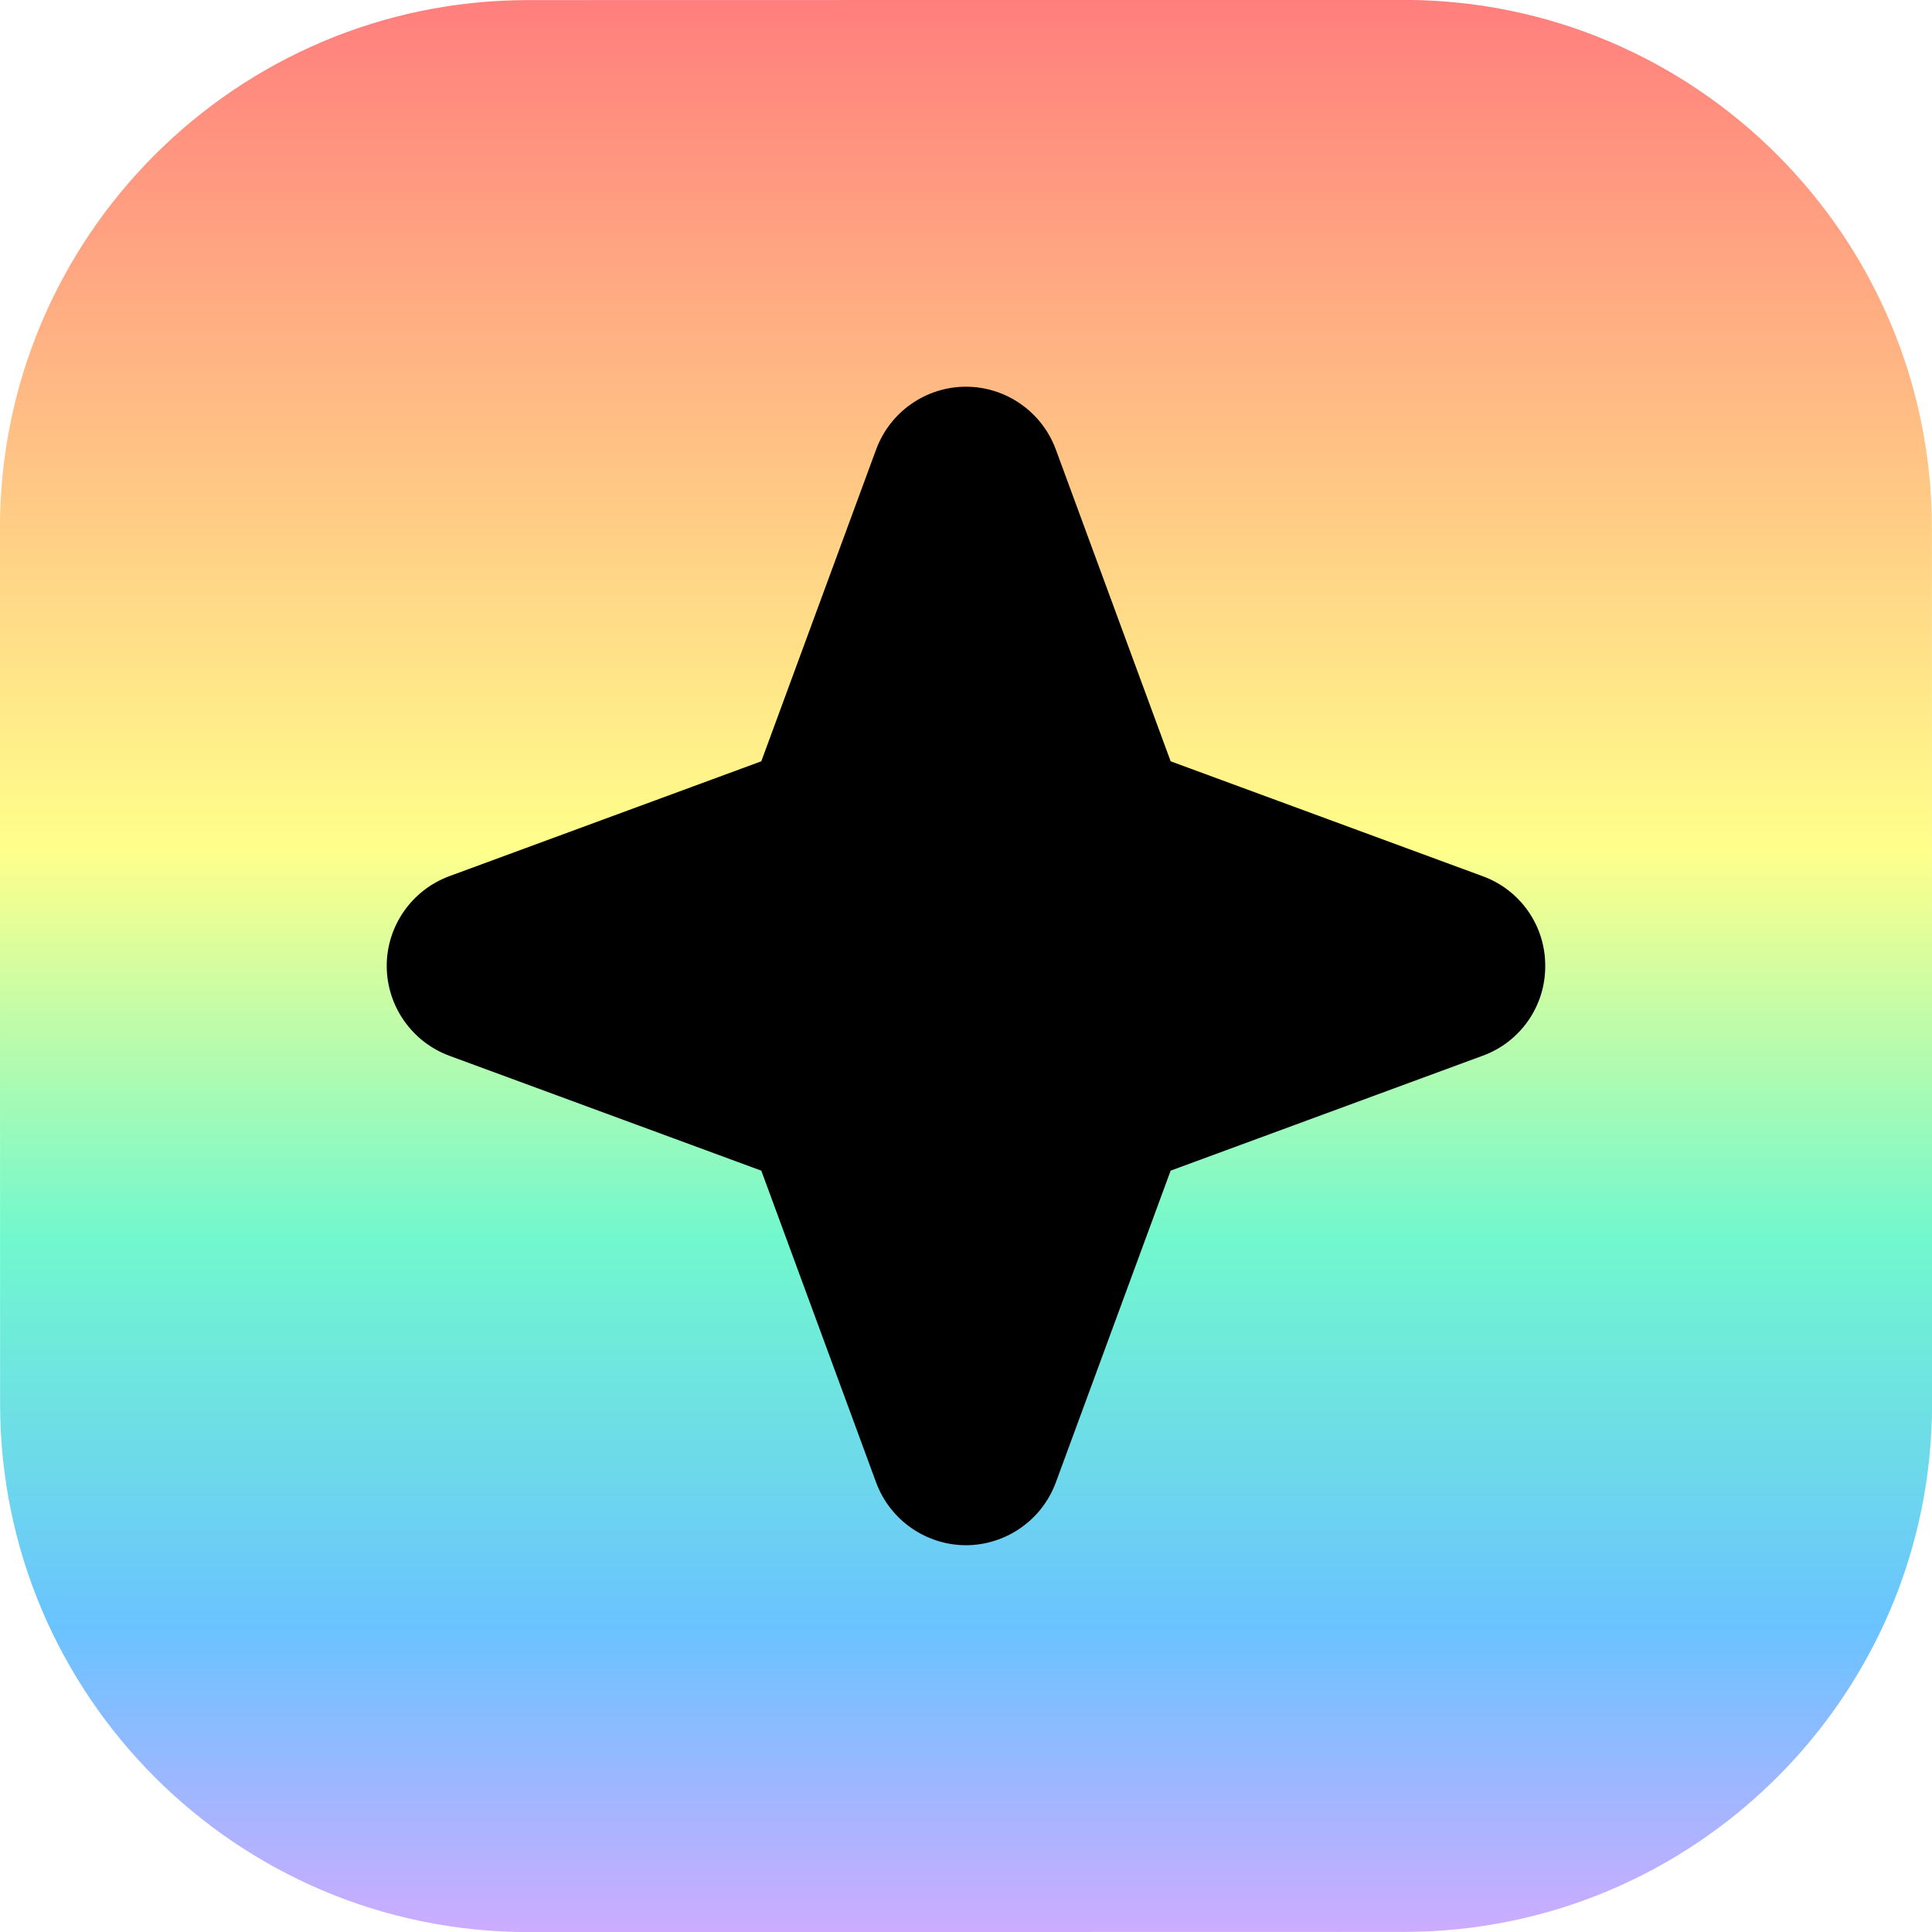
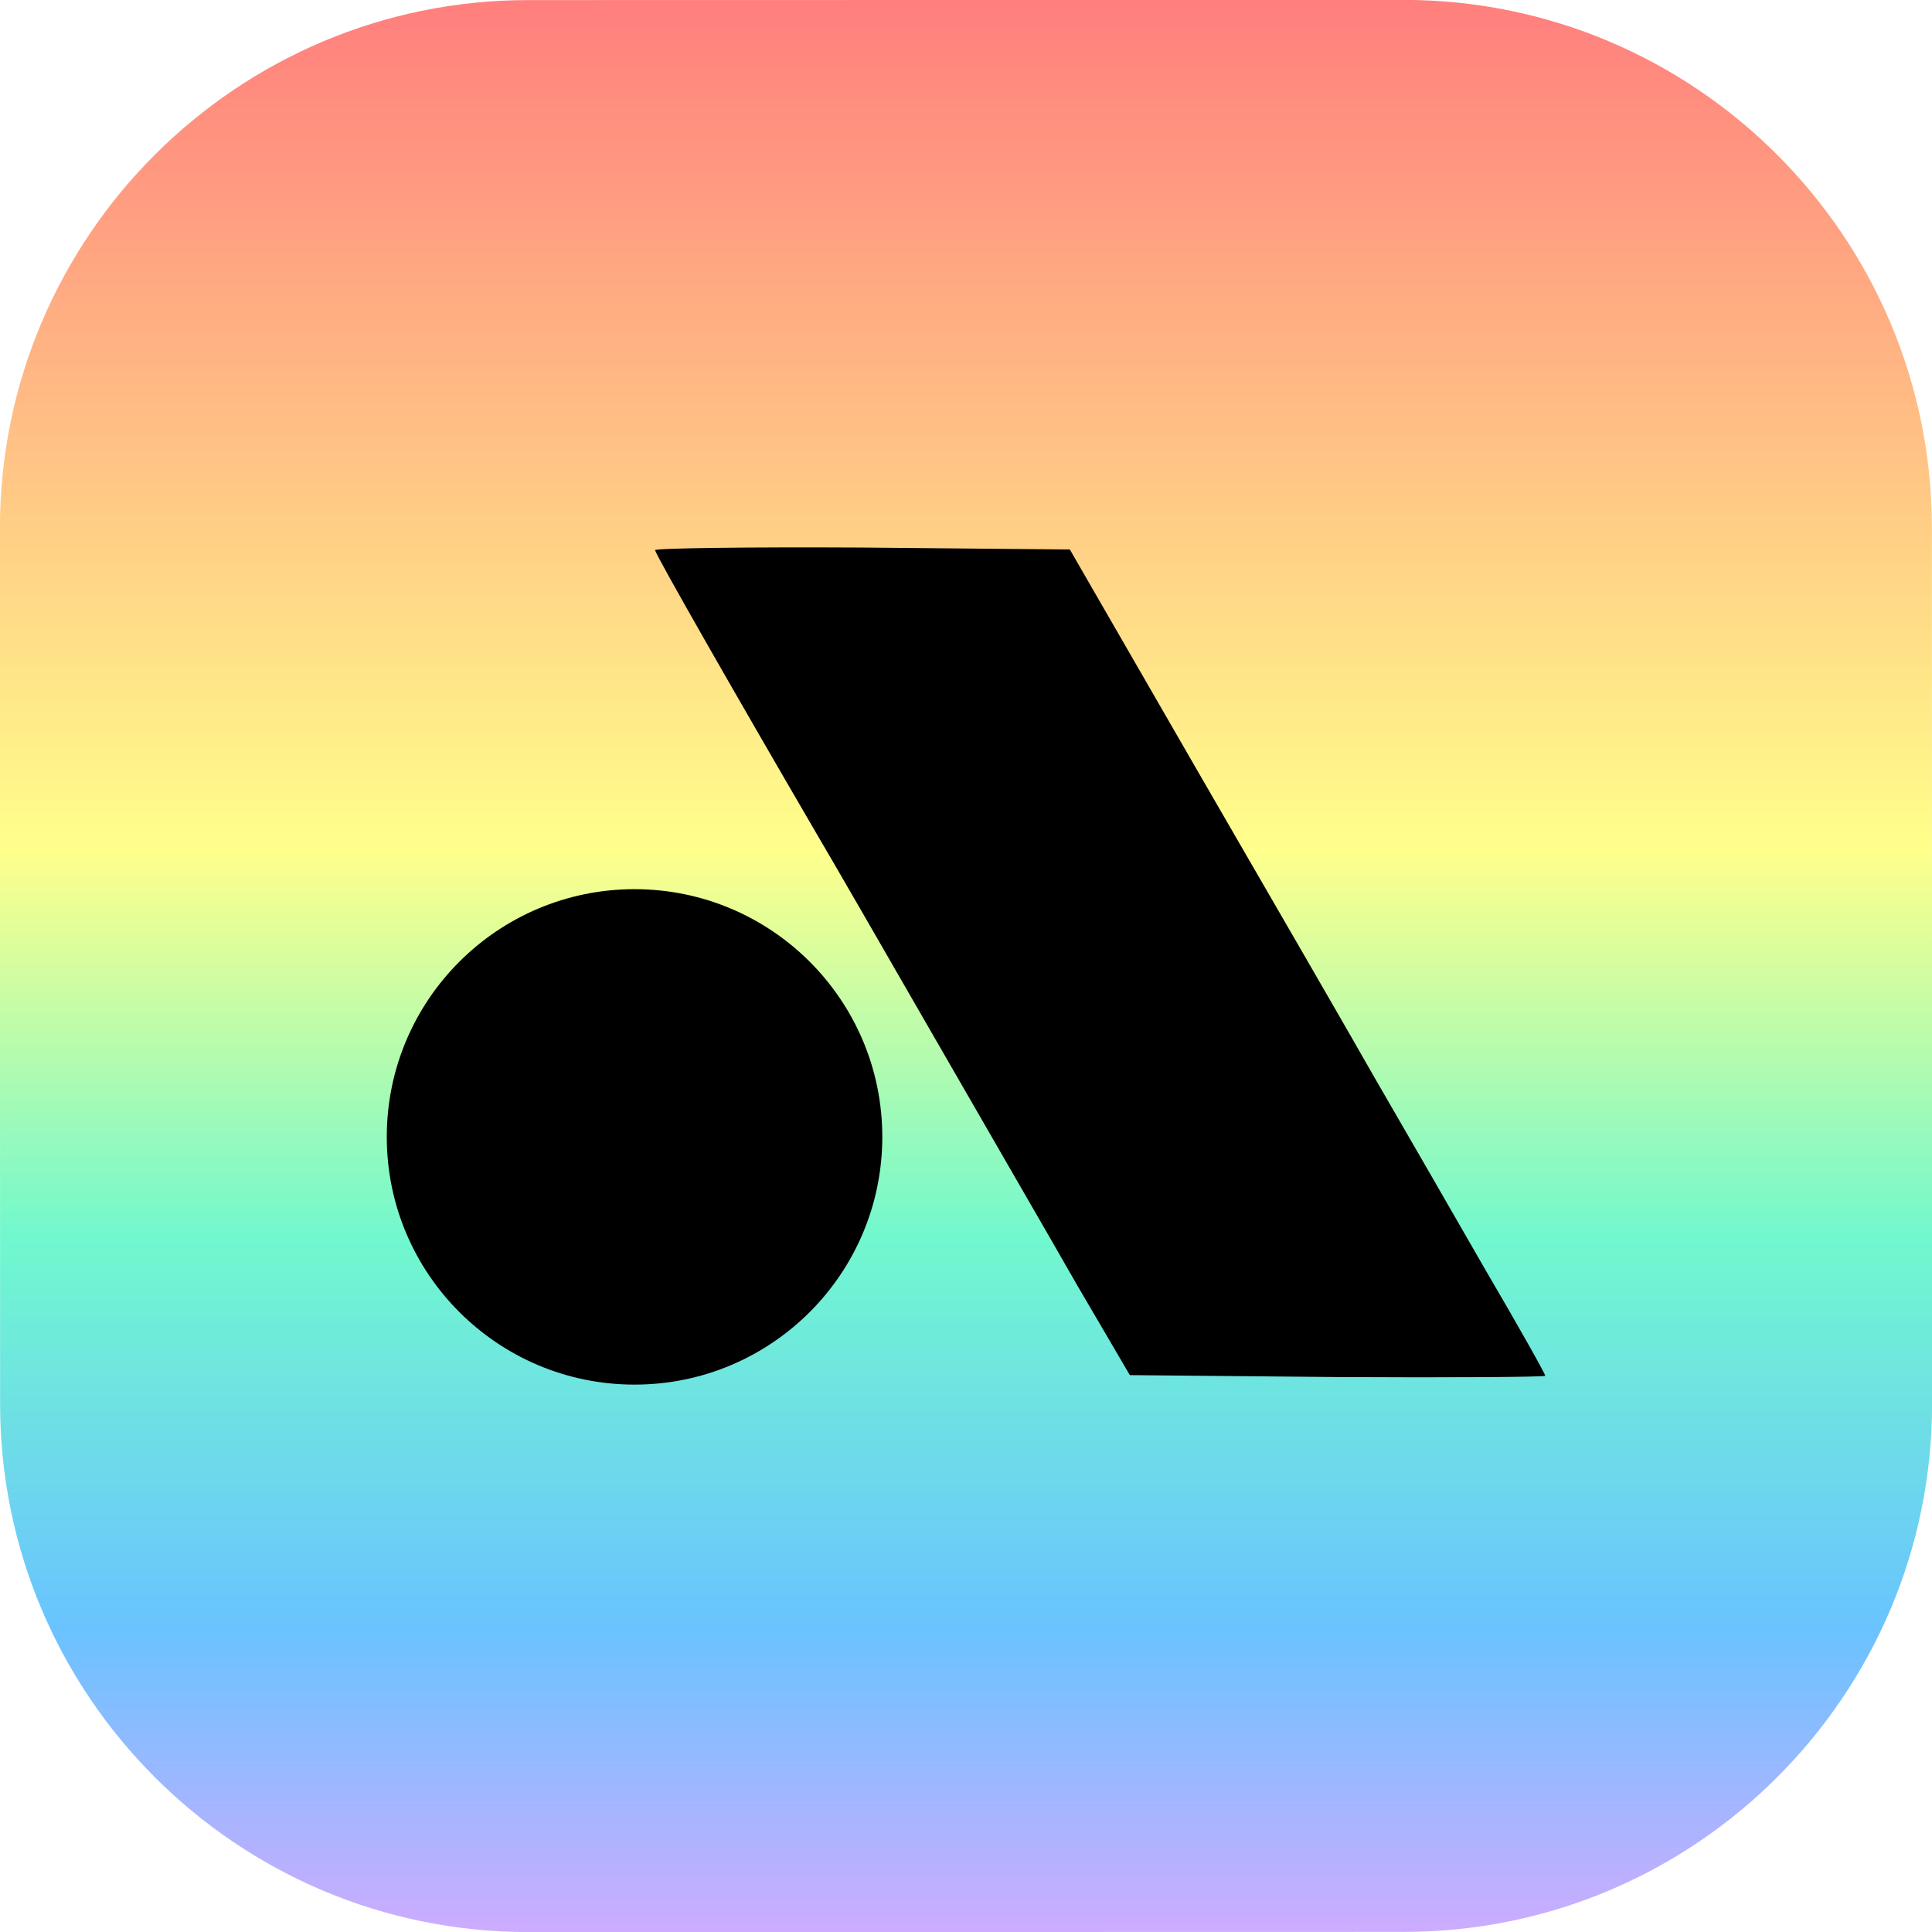
- <svg xmlns="http://www.w3.org/2000/svg" xml:space="preserve" style="fill-rule:evenodd;clip-rule:evenodd;stroke-linejoin:round;stroke-miterlimit:2" viewBox="0 0 1024 1024">
-   <path d="M1024 280v464c0 154.536-125.464 280-280 280H280C125.464 1024 0 898.536 0 744V280C0 125.464 125.464 0 280 0h464c154.536 0 280 125.464 280 280" style="fill:url(#a)" transform="rotate(89.988 512 512)" />
-   <g transform="translate(205 205)scale(19.1875)">
-     <clipPath id="b">
-       <path d="M0 0h32v32H0z" />
-     </clipPath>
-     <g clip-path="url(#b)">
-       <path d="M10.667 5.12a.91.91 0 0 1-.6.86L7.08 7.08l-1.1 2.987a.92.92 0 0 1-.86.6.92.92 0 0 1-.86-.6L3.16 7.08.173 5.98a.92.92 0 0 1-.6-.86c0-.383.24-.727.6-.86l2.987-1.1L4.26.173c.133-.36.477-.6.86-.6s.727.24.86.6l1.1 2.987 2.987 1.1a.91.91 0 0 1 .6.86" style="fill-rule:nonzero" transform="translate(1.23 1.23)scale(2.88461)" />
+ <svg xmlns="http://www.w3.org/2000/svg" width="100%" height="100%" viewBox="0 0 1024 1024" version="1.1" xml:space="preserve" style="fill-rule:evenodd;clip-rule:evenodd;stroke-linejoin:round;stroke-miterlimit:2;">
+   <g transform="matrix(0.000203,1,-1,0.000203,1023.896,-0.103699)">
+     <path d="M1024,280L1024,744C1024,898.536 898.536,1024 744,1024L280,1024C125.464,1024 0,898.536 0,744L0,280C0,125.464 125.464,0 280,0L744,0C898.536,0 1024,125.464 1024,280Z" style="fill:url(#_Linear1);" />
+   </g>
+   <g transform="matrix(19.17414,0,0,19.17414,205.1227,205.6162)">
+     <g transform="matrix(0.01783,0,0,-0.01783,-27.358,163.955)">
+       <path d="M1950,8944C1950,8938 2077,8716 2200,8505C2226,8461 2309,8317 2385,8185C2461,8053 2560,7882 2604,7805L2686,7665L3008,7662C3185,7661 3330,7662 3330,7664C3330,7667 3289,7740 3238,7827C3188,7914 3112,8046 3069,8120C3027,8194 2902,8410 2792,8600L2593,8945L2271,8948C2095,8949 1950,8947 1950,8944" style="fill-rule:nonzero;" />
+     </g>
+     <g transform="matrix(0.03085,0,0,0.0275,-83.795,34.508)">
+       <ellipse cx="2938" cy="-502" rx="222" ry="249" />
    </g>
  </g>
  <defs>
-     <linearGradient id="a" x1="0" x2="1" y1="0" y2="0" gradientTransform="translate(0 512)scale(1024)" gradientUnits="userSpaceOnUse">
-       <stop offset="0" style="stop-color:#ff7d7d;stop-opacity:1" />
-       <stop offset=".44" style="stop-color:#ffff8b;stop-opacity:1" />
-       <stop offset=".64" style="stop-color:#71f8ce;stop-opacity:1" />
-       <stop offset=".84" style="stop-color:#6ac3ff;stop-opacity:1" />
-       <stop offset="1" style="stop-color:#d0abff;stop-opacity:1" />
+     <linearGradient id="_Linear1" x1="0" y1="0" x2="1" y2="0" gradientUnits="userSpaceOnUse" gradientTransform="matrix(1024,0,0,1024,0,512)">
+       <stop offset="0" style="stop-color:rgb(255,125,125);stop-opacity:1" />
+       <stop offset="0.44" style="stop-color:rgb(255,255,139);stop-opacity:1" />
+       <stop offset="0.64" style="stop-color:rgb(113,248,206);stop-opacity:1" />
+       <stop offset="0.84" style="stop-color:rgb(106,195,255);stop-opacity:1" />
+       <stop offset="1" style="stop-color:rgb(208,171,255);stop-opacity:1" />
    </linearGradient>
  </defs>
</svg>
